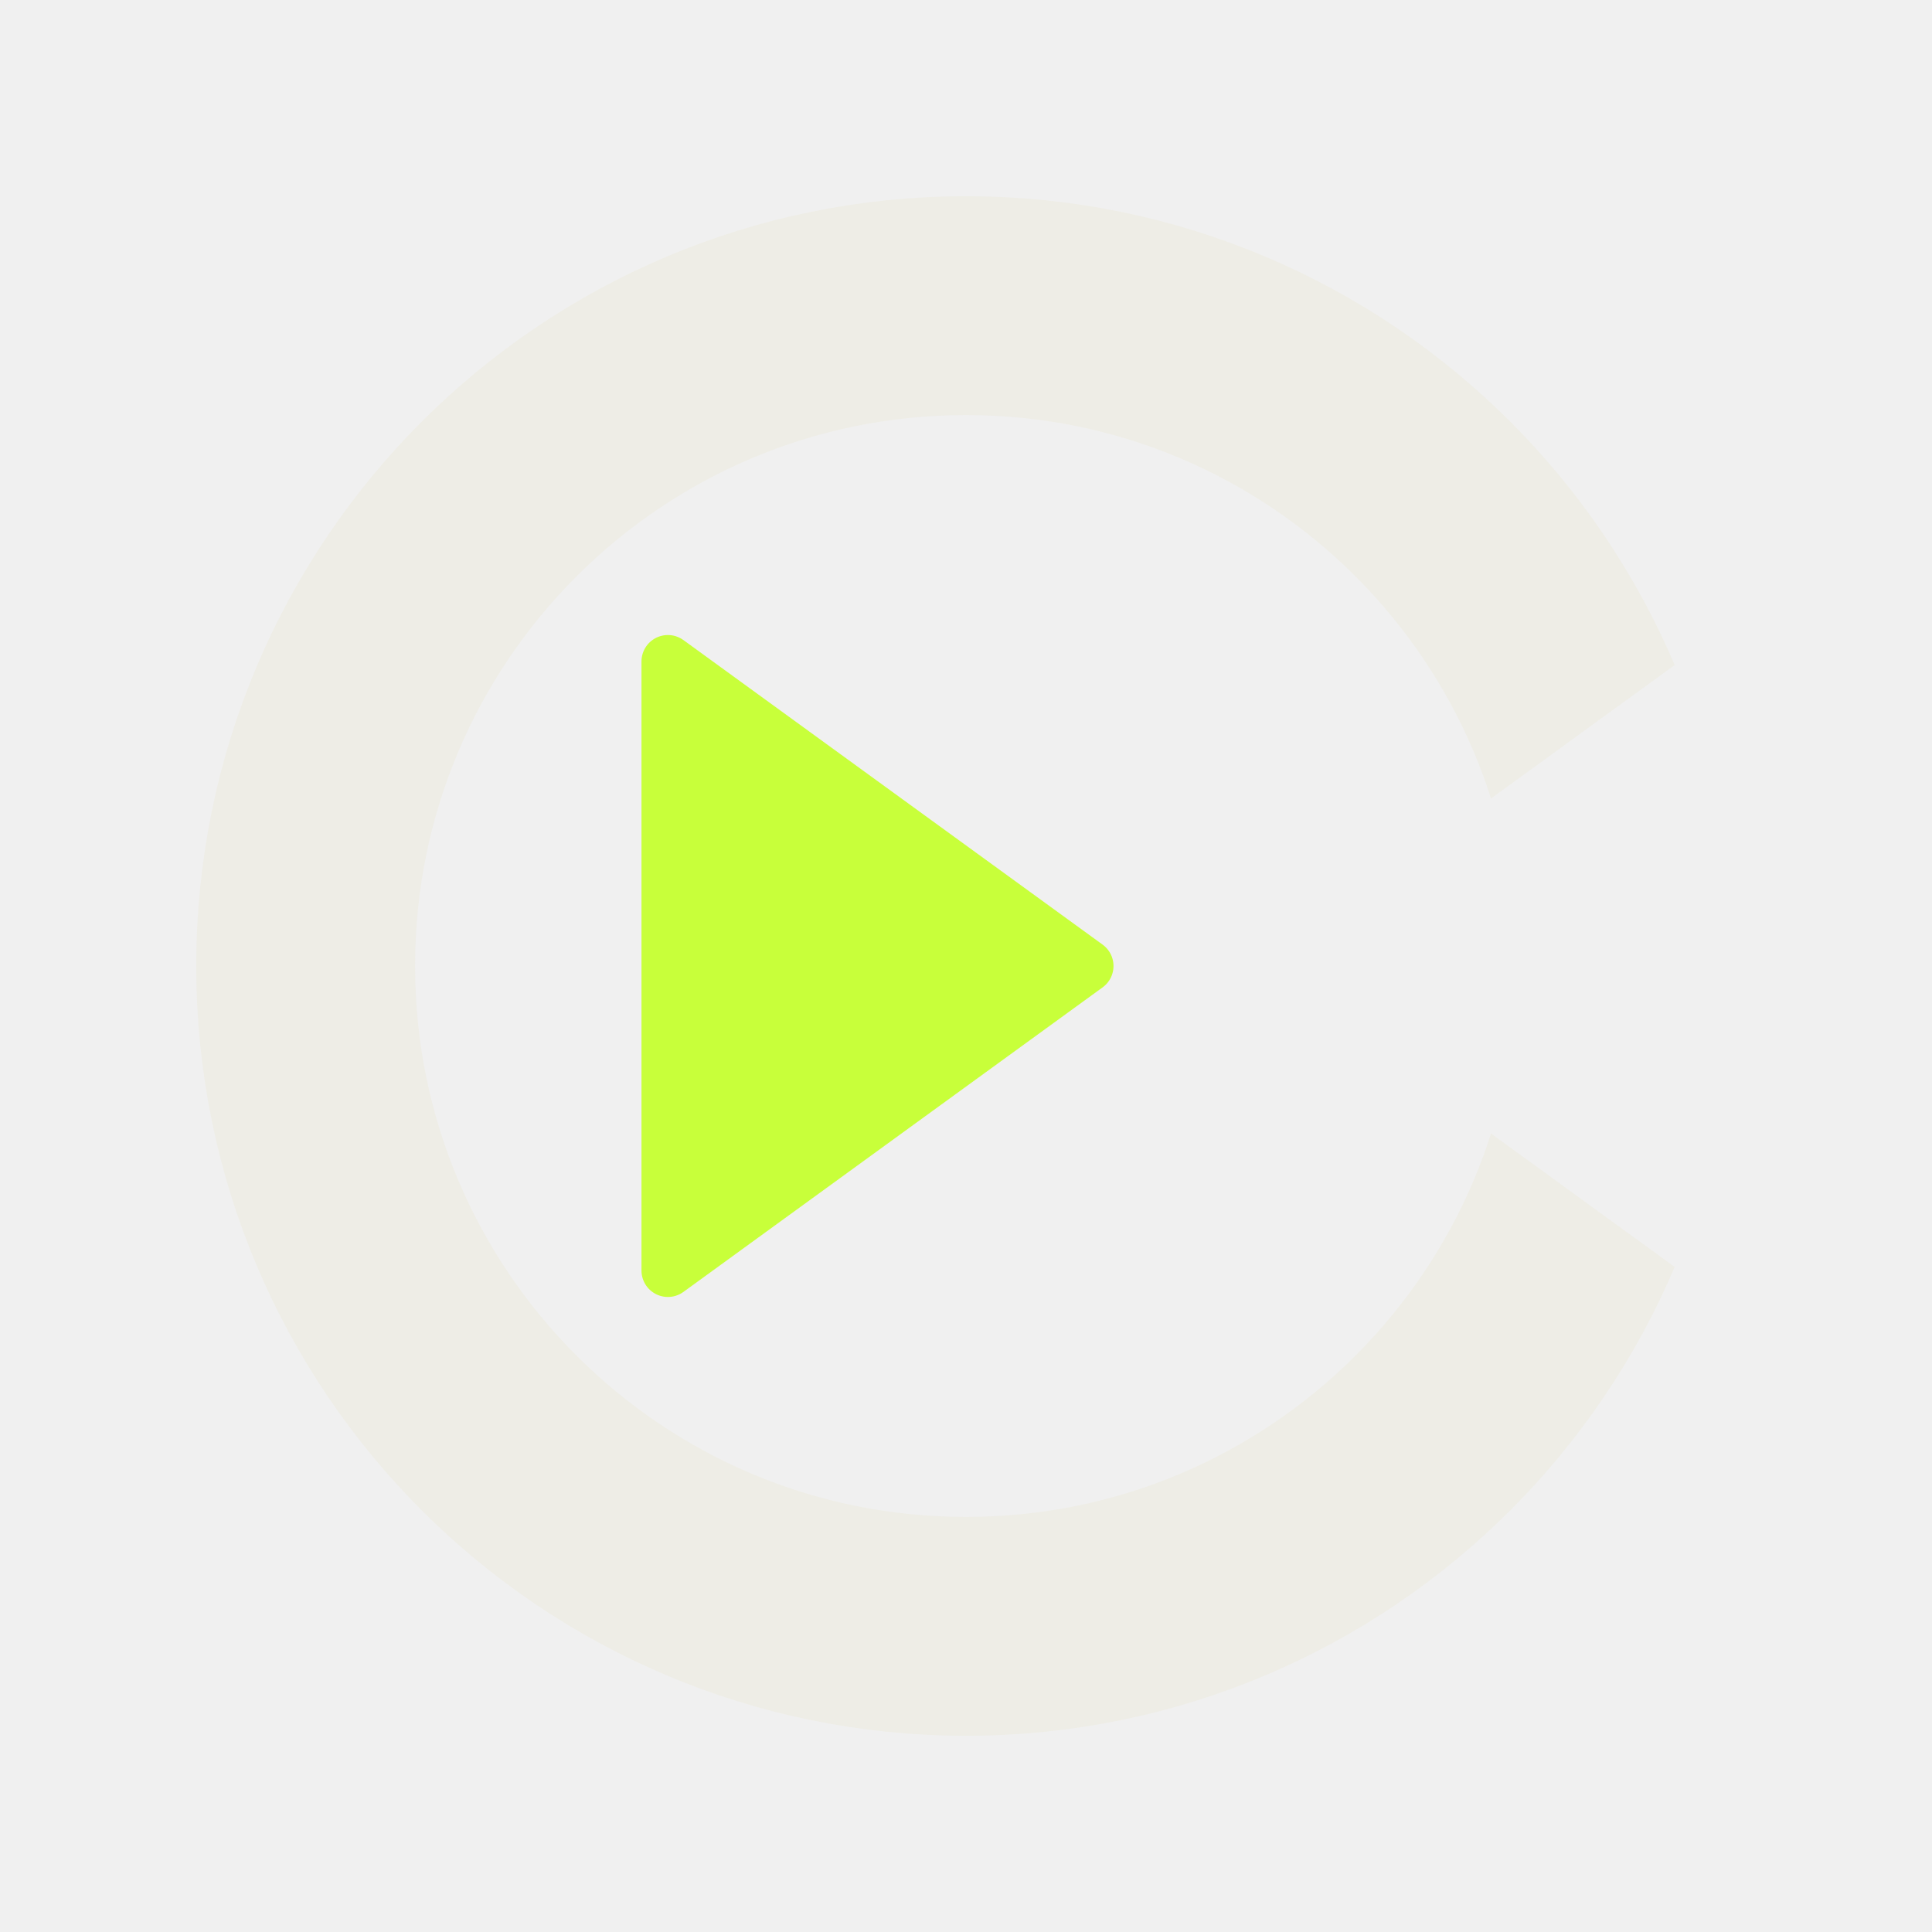
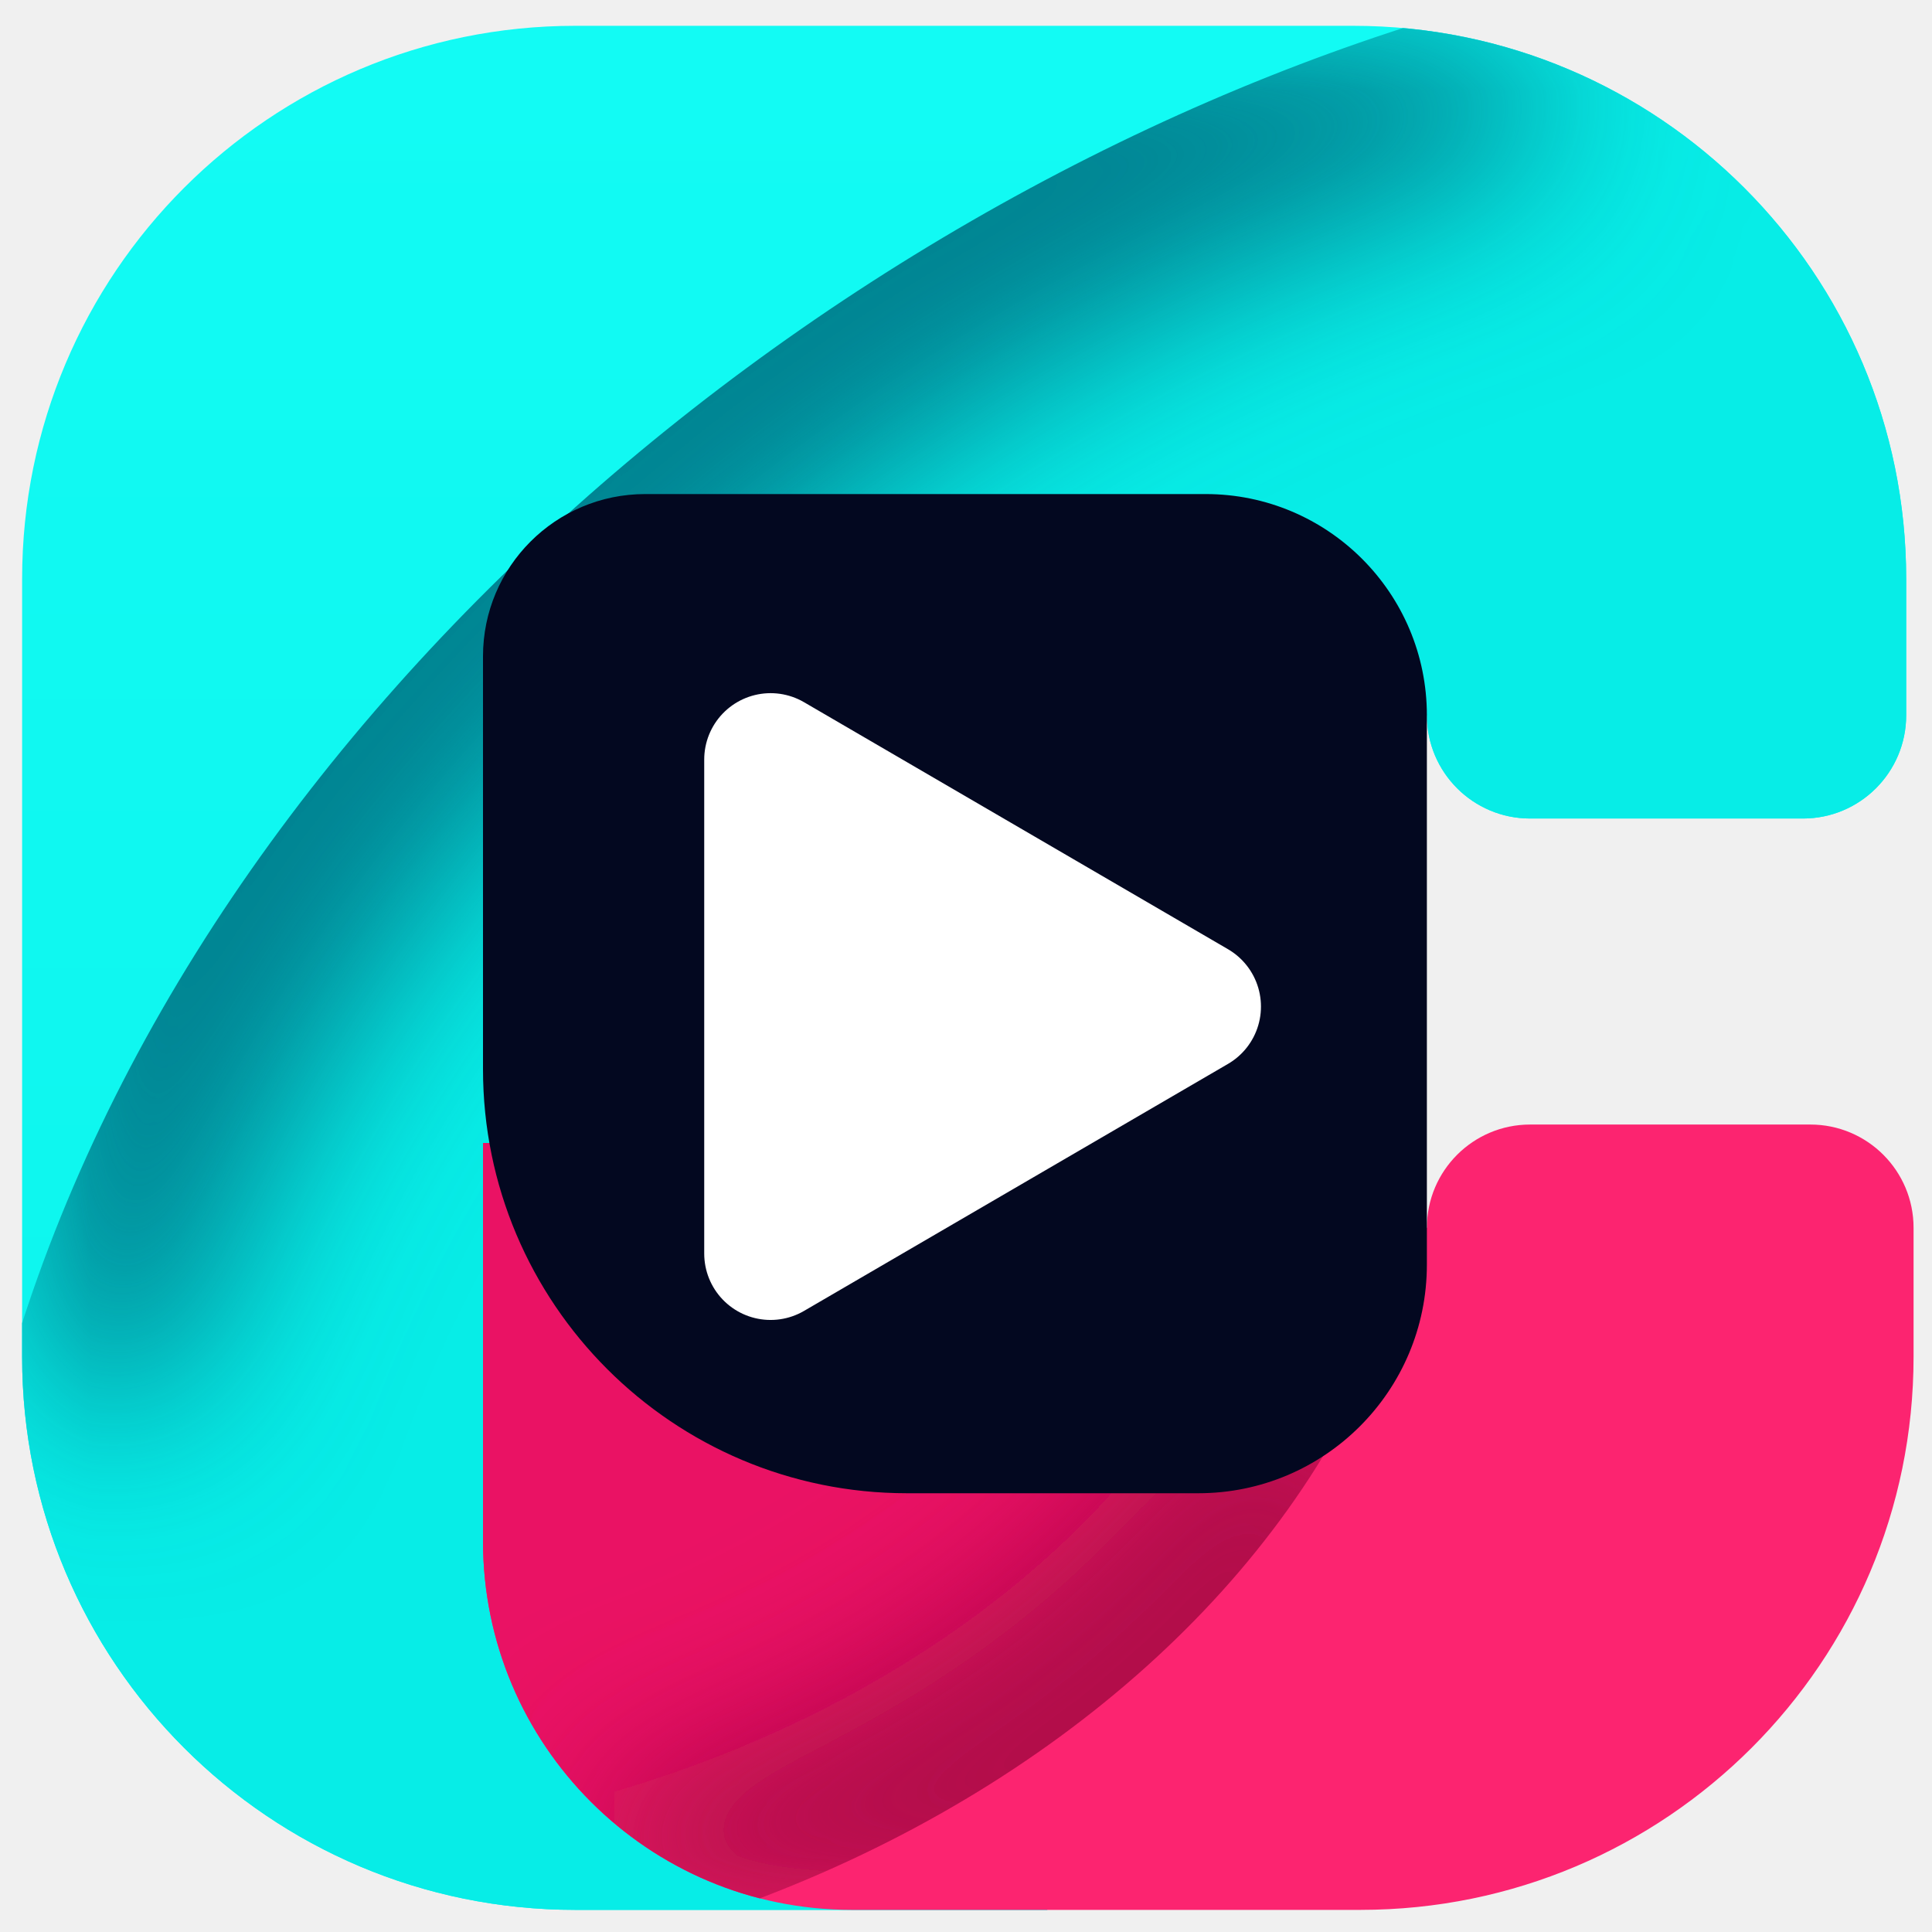
- <svg xmlns="http://www.w3.org/2000/svg" viewBox="0 0 512 512" width="512" height="512" role="img" aria-label="Clipcode">
+ <svg xmlns="http://www.w3.org/2000/svg" viewBox="366 250 524 524" role="img" aria-label="Clipcode">
  <defs>
-     <mask id="mcut" maskUnits="userSpaceOnUse" x="0" y="0" width="512" height="512">
-       <rect width="512" height="512" fill="#fff" />
-       <polygon points="334.03,256.00 819.44,-96.67 819.44,608.67" fill="#000" />
-     </mask>
+     <clipPath id="cc-c">
+       <path d="M372 407A150 150 0 0 1 522 257H733A150 150 0 0 1 883 407V444A28 28 0 0 1 855 472H781A28 28 0 0 1 753 444H740V700L650 768H522A150 150 0 0 1 372 618Z" />
+     </clipPath>
+     <clipPath id="cc-cb">
+       <path d="M776 249C600 295 420 440 368 622L360 800L900 800L900 249Z" />
+     </clipPath>
+     <clipPath id="cc-p">
+       <path d="M781 555H857A28 28 0 0 1 885 583V618A150 150 0 0 1 735 768H597A100 100 0 0 1 497 668V560H740V583H753A28 28 0 0 1 781 555Z" />
+     </clipPath>
+     <clipPath id="cc-pb">
+       <path d="M730 636C695 700 625 752 538 776L480 790L480 540L760 540Z" />
+     </clipPath>
+     <filter id="cc-s" x="-30%" y="-30%" width="160%" height="160%">
+       <feGaussianBlur stdDeviation="26" />
+     </filter>
+     <filter id="cc-s2" x="-30%" y="-30%" width="160%" height="160%">
+       <feGaussianBlur stdDeviation="22" />
+     </filter>
+     <linearGradient id="cc-cg" x1="0" y1="257" x2="0" y2="768" gradientUnits="userSpaceOnUse">
+       <stop offset="0" stop-color="#12FBF4" />
+       <stop offset="1" stop-color="#0CF4EC" />
+     </linearGradient>
  </defs>
-   <circle cx="256" cy="256" r="175.00" fill="none" stroke="#eeede6" stroke-width="58" mask="url(#mcut)" />
-   <polygon points="177.00,175.29 288.09,256.00 177.00,336.71" fill="#c8ff3a" stroke="#c8ff3a" stroke-width="14" stroke-linejoin="round" />
+   <g clip-path="url(#cc-c)">
+     <rect x="360" y="240" width="540" height="540" fill="url(#cc-cg)" />
+     <g clip-path="url(#cc-cb)">
+       <rect x="360" y="240" width="540" height="540" fill="#07EDE7" />
+       <path d="M776 249C600 295 420 440 368 622" fill="none" stroke="#027E8E" stroke-width="90" filter="url(#cc-s)" />
+     </g>
+   </g>
+   <g clip-path="url(#cc-p)">
+     <rect x="480" y="540" width="420" height="240" fill="#FC2470" />
+     <g clip-path="url(#cc-pb)">
+       <rect x="480" y="540" width="420" height="240" fill="#EA1264" />
+       <path d="M730 636C695 700 625 752 538 776" fill="none" stroke="#B0084A" stroke-width="80" filter="url(#cc-s2)" />
+     </g>
+   </g>
+   <path d="M541 384H693A60 60 0 0 1 753 444V593A62 62 0 0 1 691 655H612A115 115 0 0 1 497 540V428A44 44 0 0 1 541 384Z" fill="#030820" />
+   <path d="M575 456L690 523L575 590Z" fill="#fff" stroke="#fff" stroke-width="36" stroke-linejoin="round" />
</svg>
